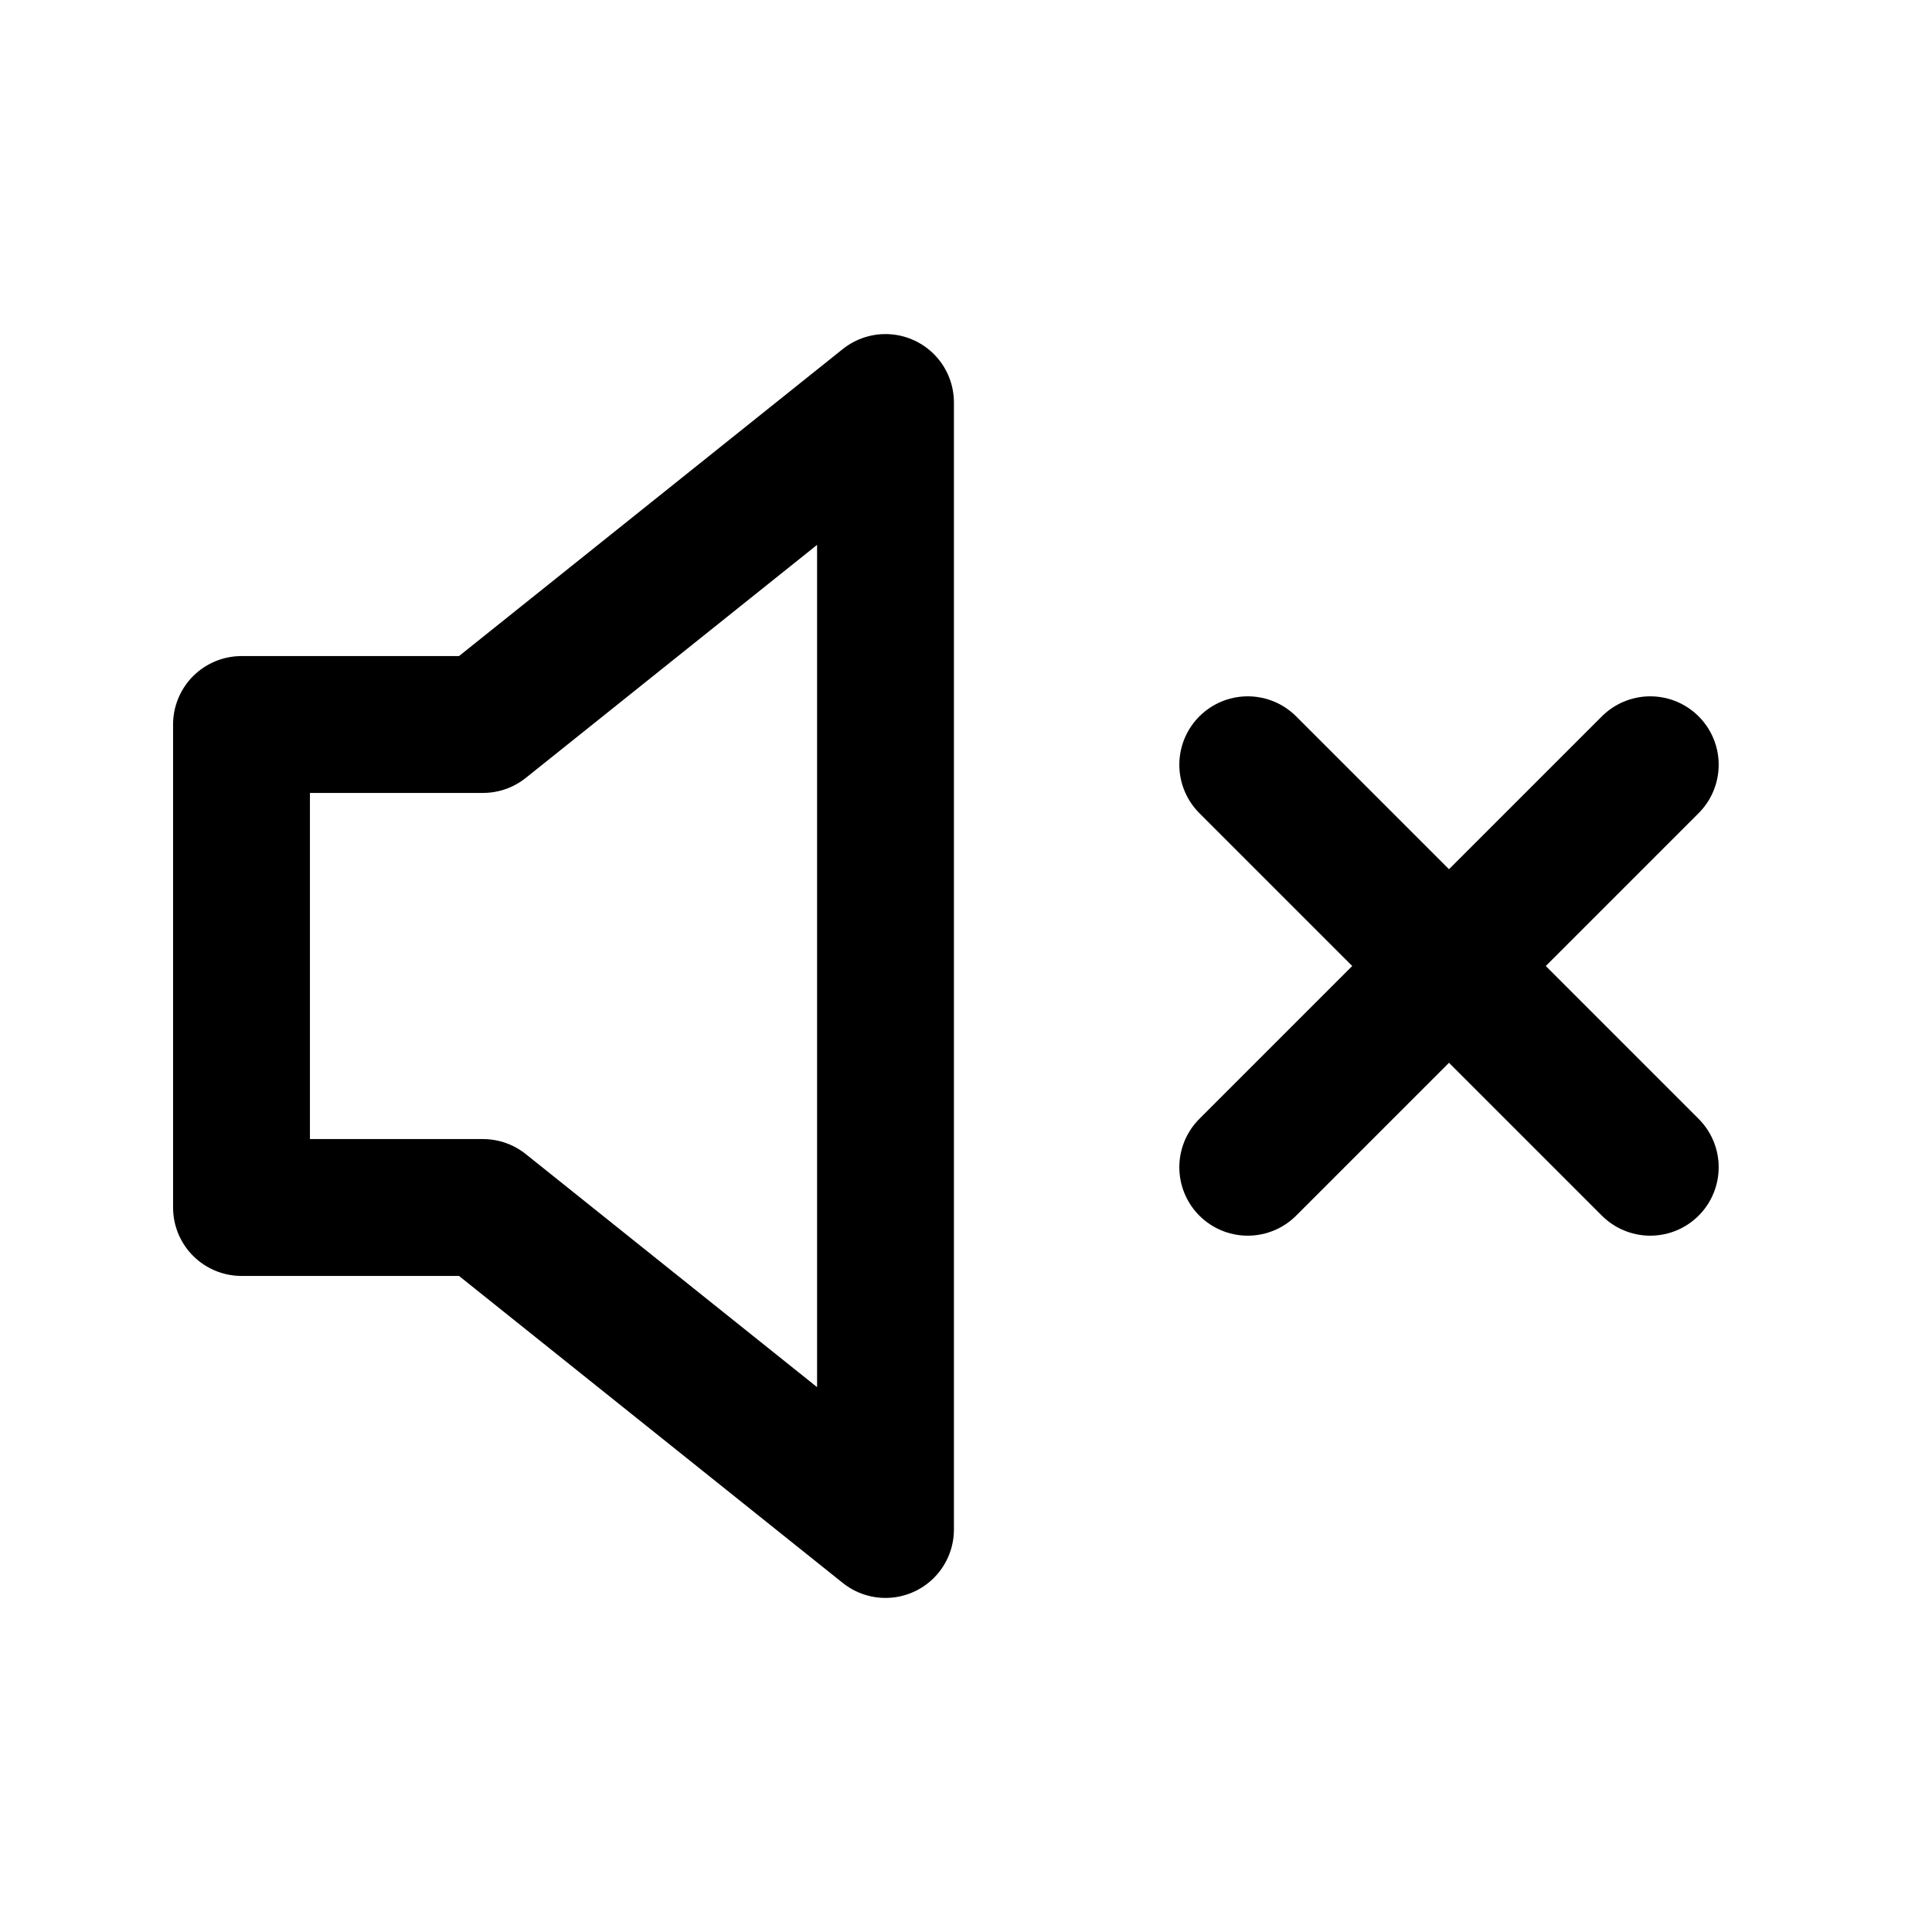
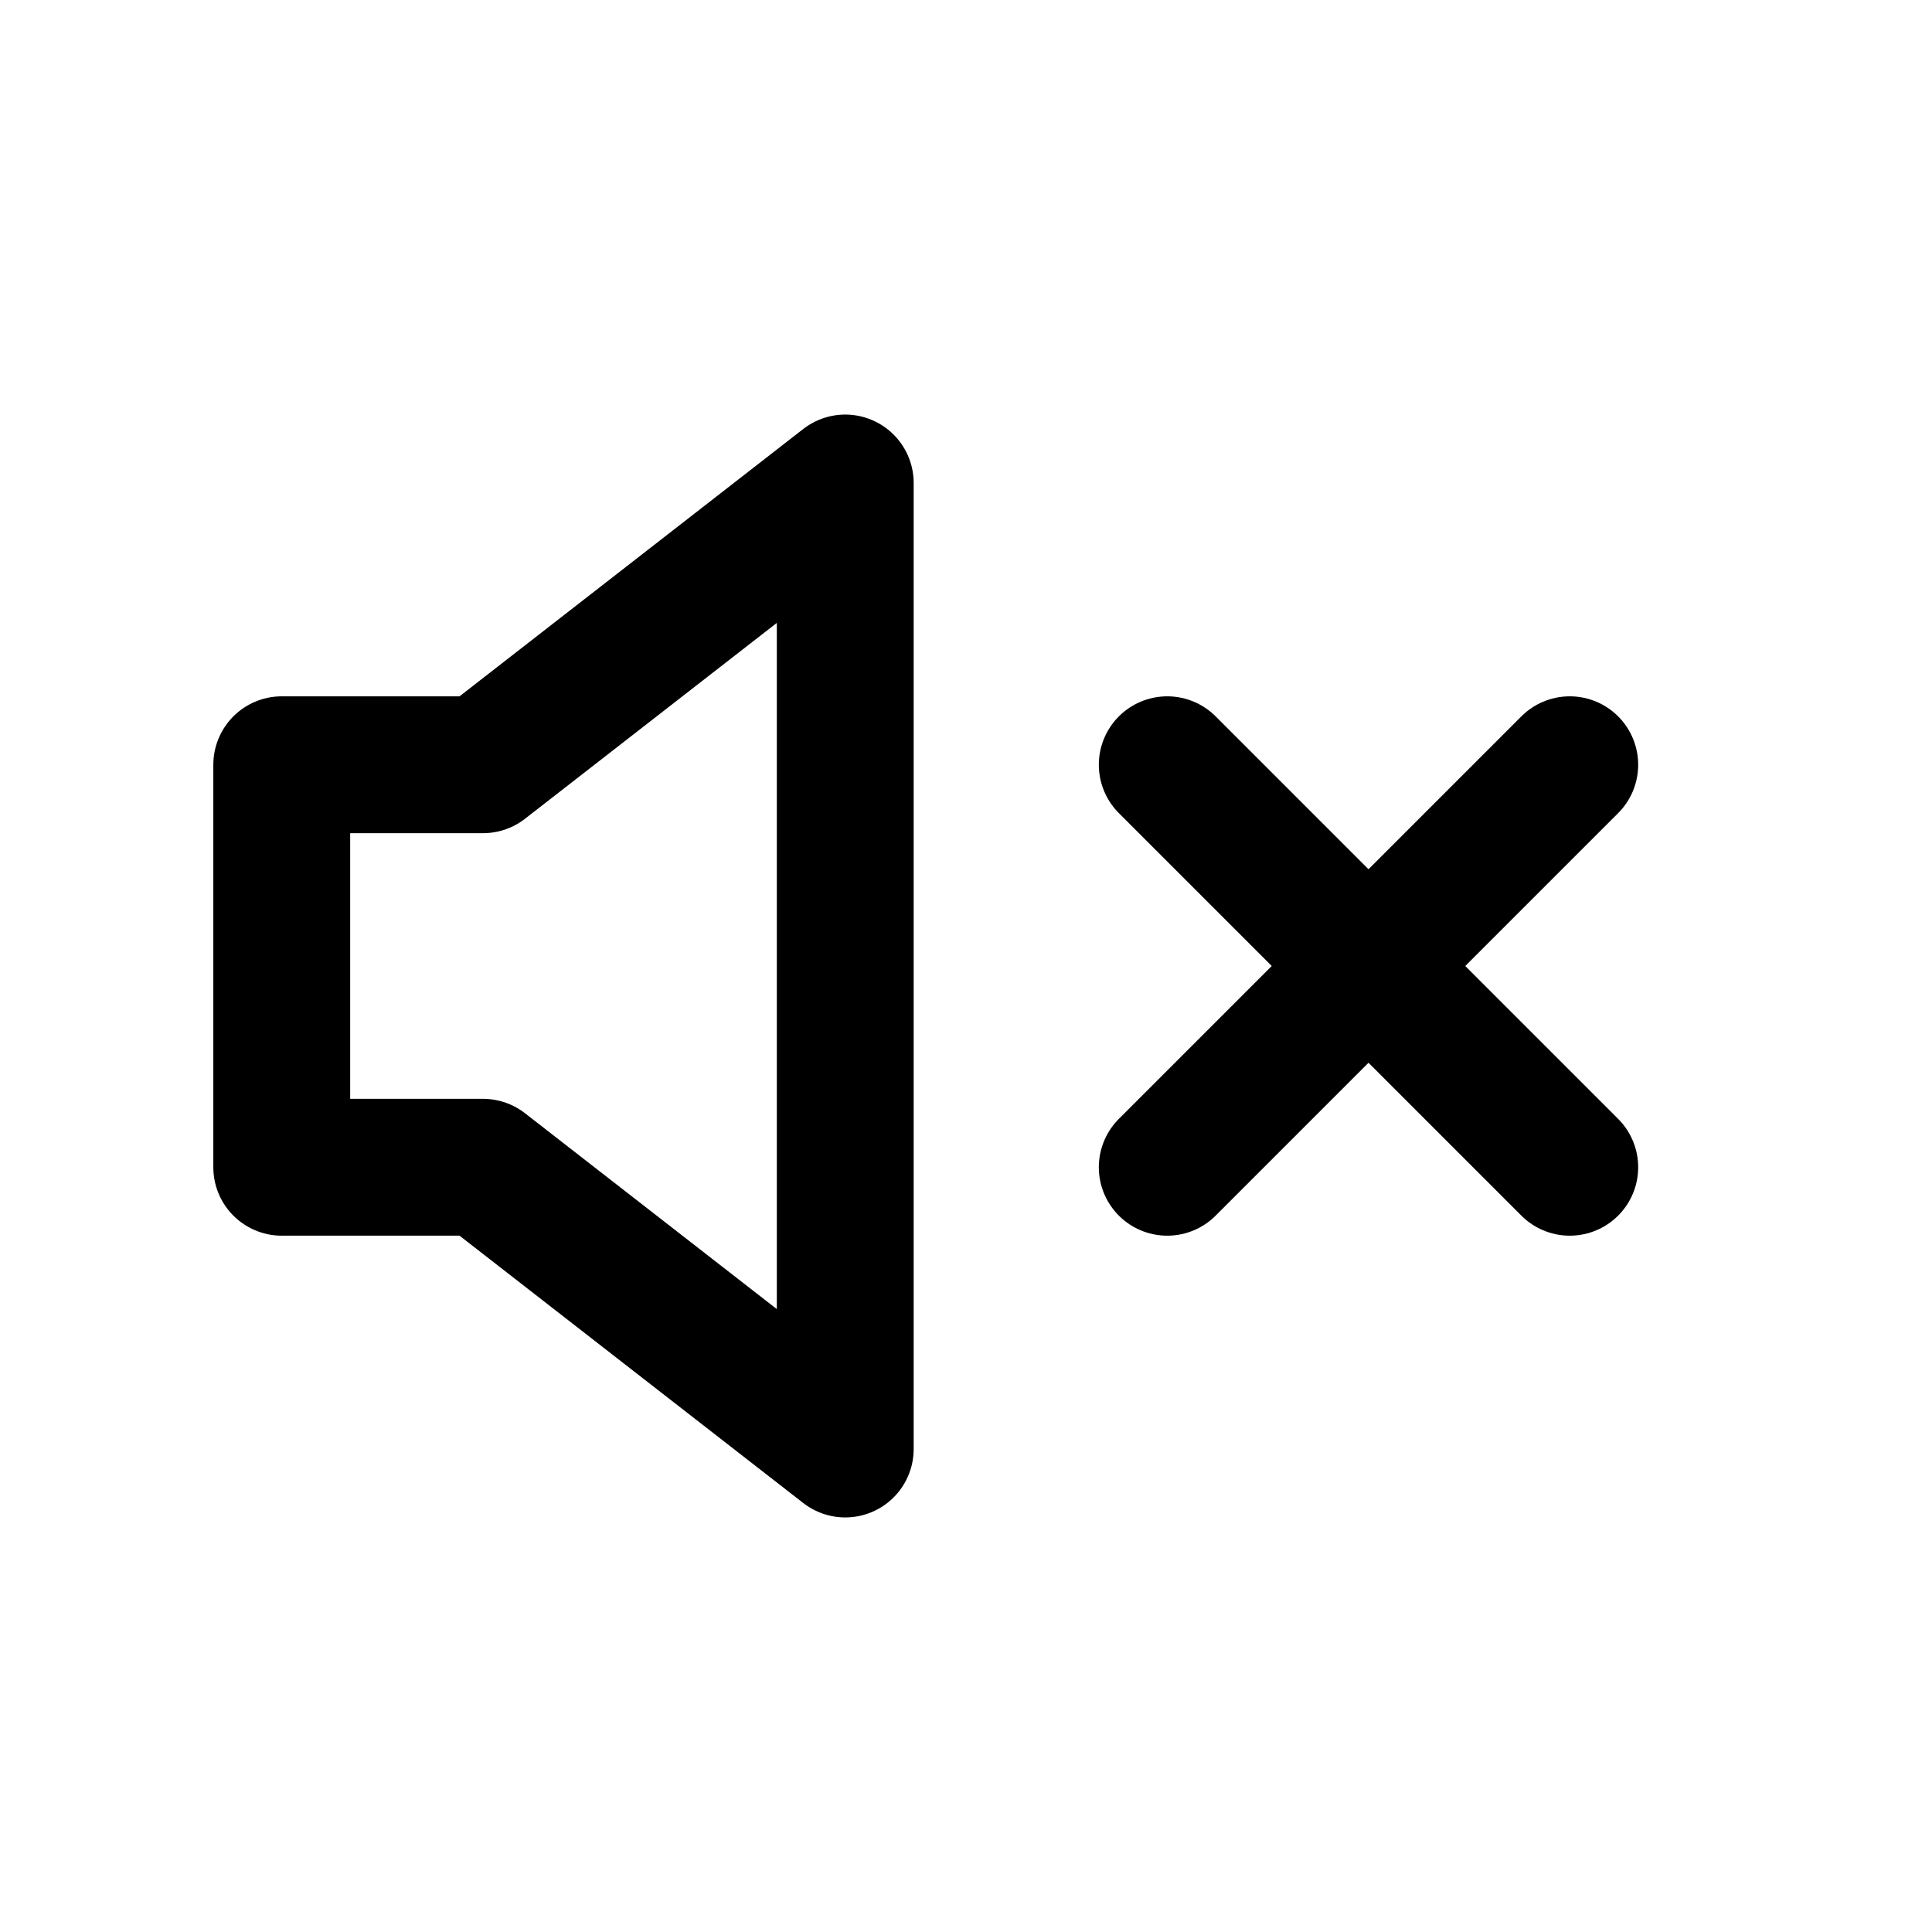
<svg xmlns="http://www.w3.org/2000/svg" viewBox="0 0 24 24">
  <g fill="none" stroke="currentColor" stroke-width="1.7" stroke-linecap="round" stroke-linejoin="round">
-     <path d="M11 5 6 9H3v6h3l5 4V5Z" />
-     <path d="m15.5 9.5 5 5m0-5-5 5" />
+     <path d="M10.5 6 6 9.5H3.5v5H6l4.5 3.5V6Z" />
+     <path d="m14.5 9.5 5 5m0-5-5 5" />
  </g>
</svg>
